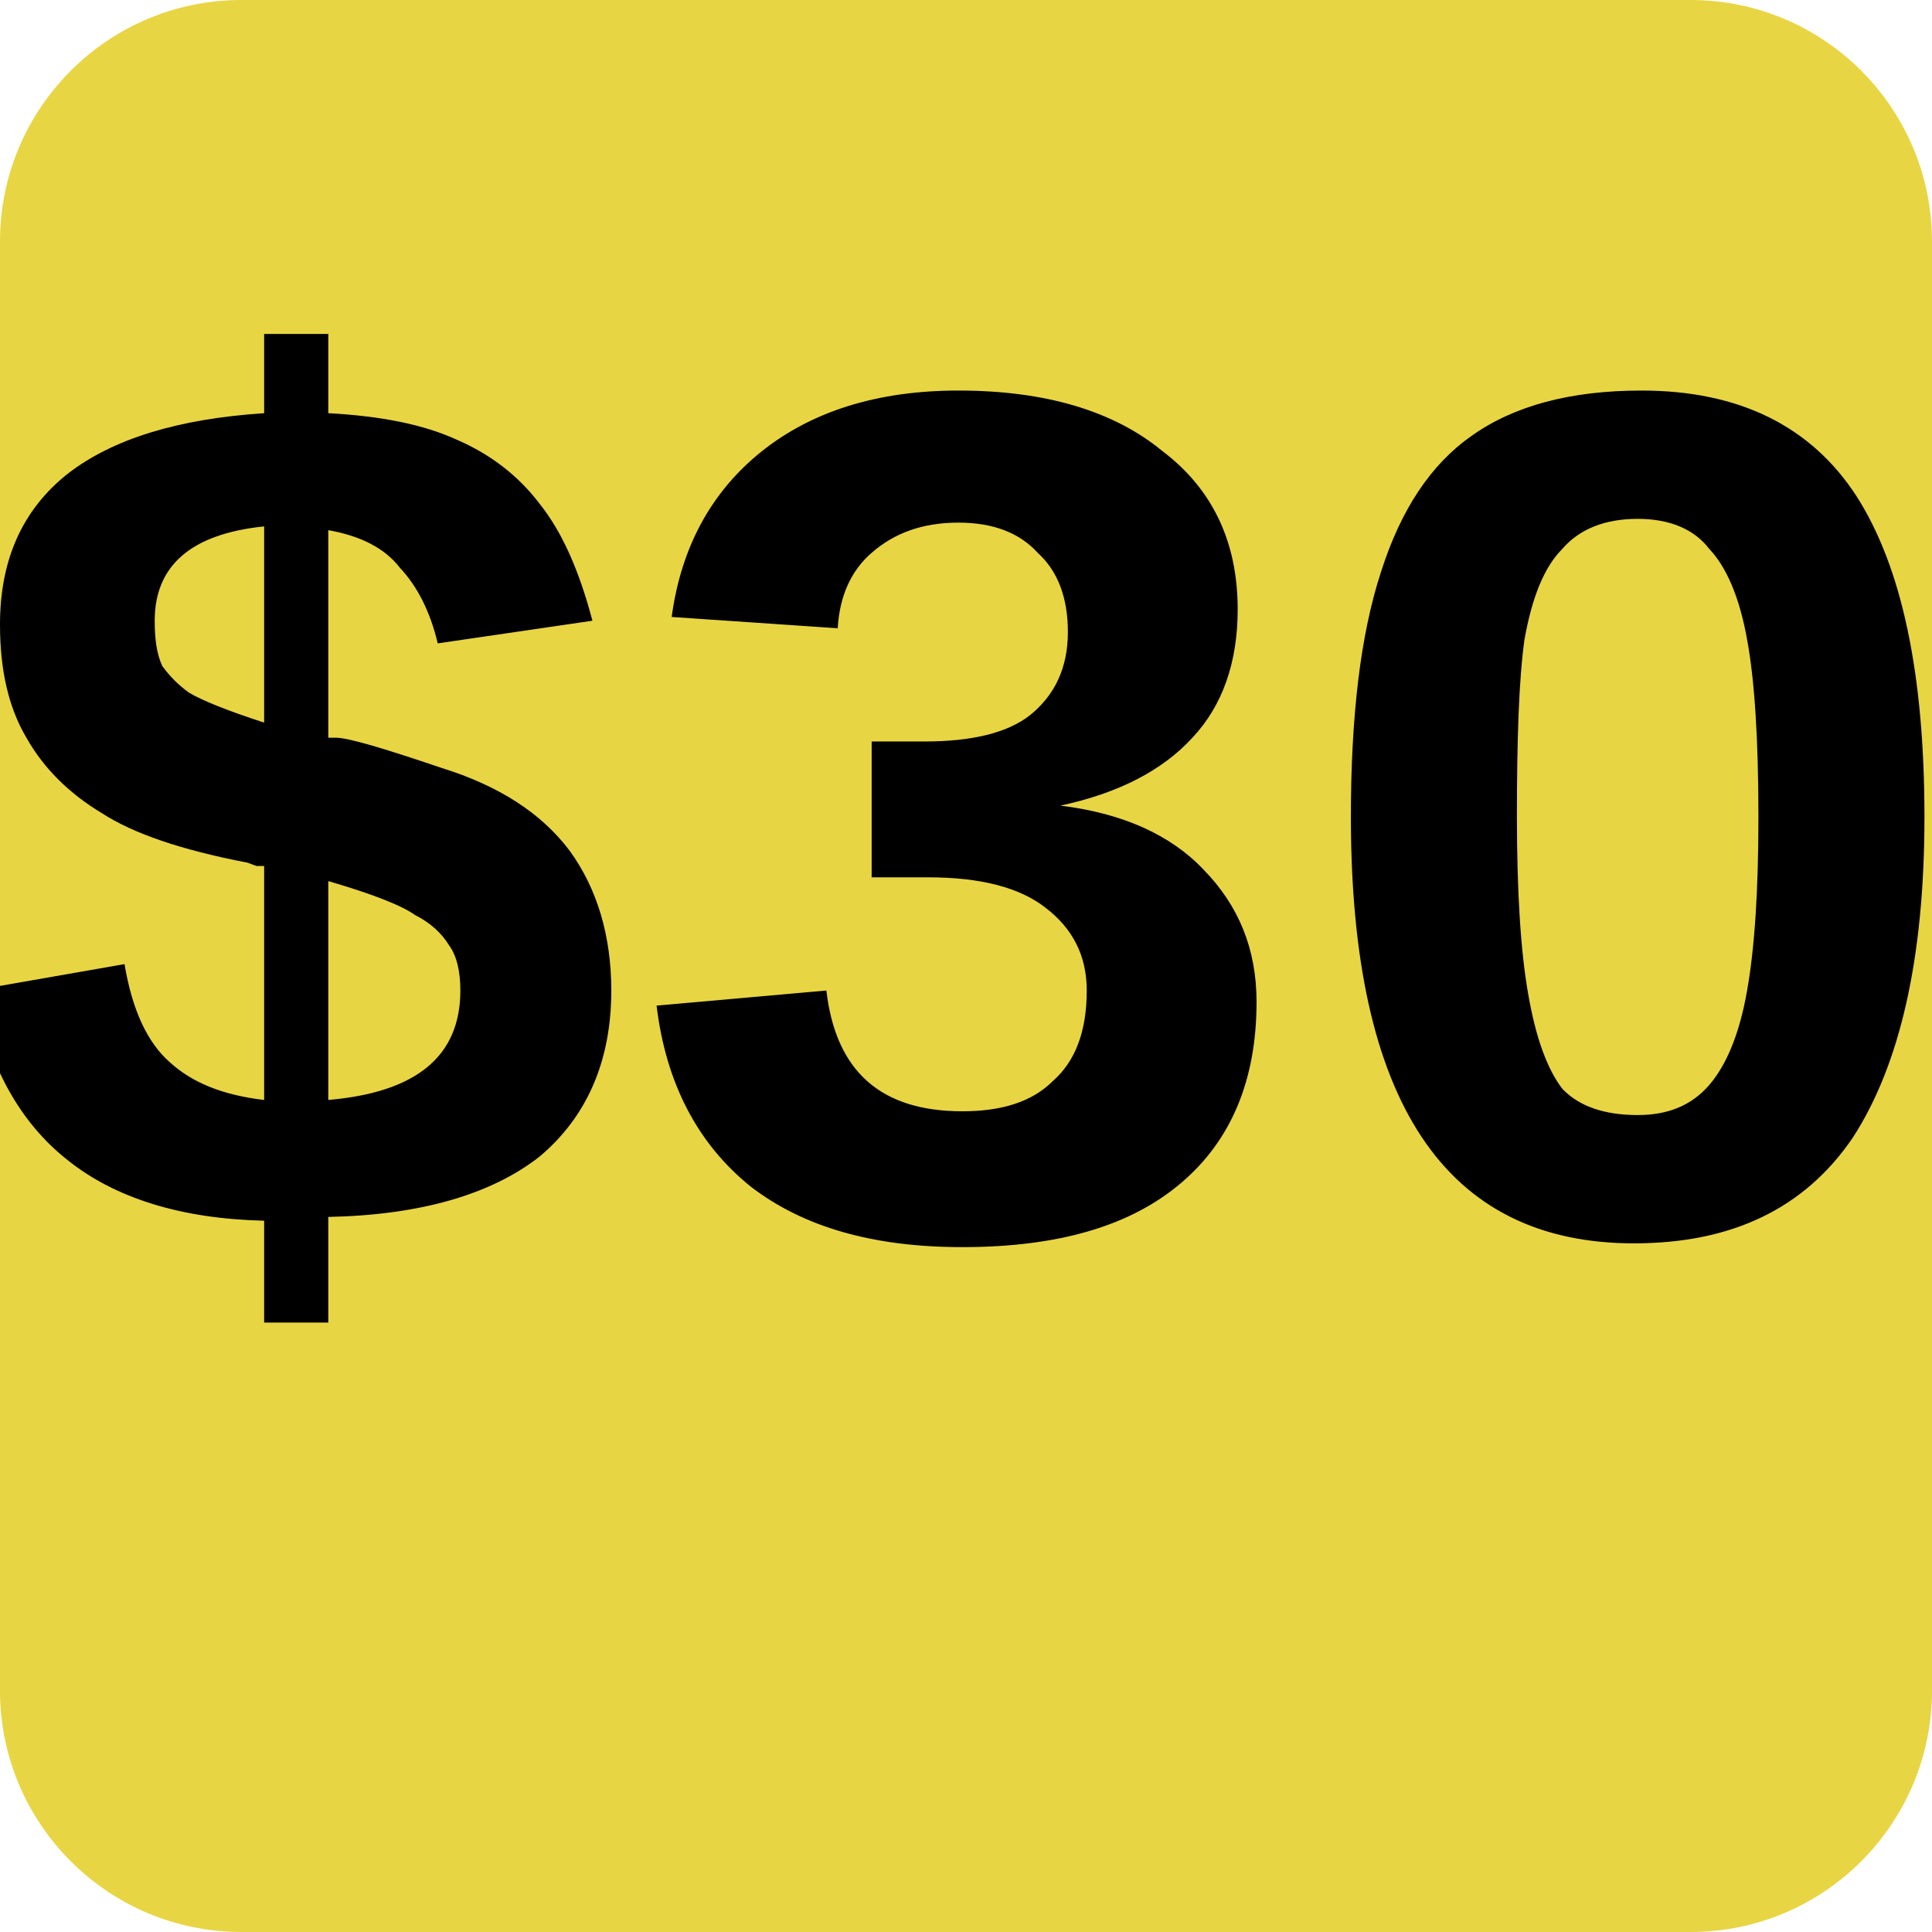
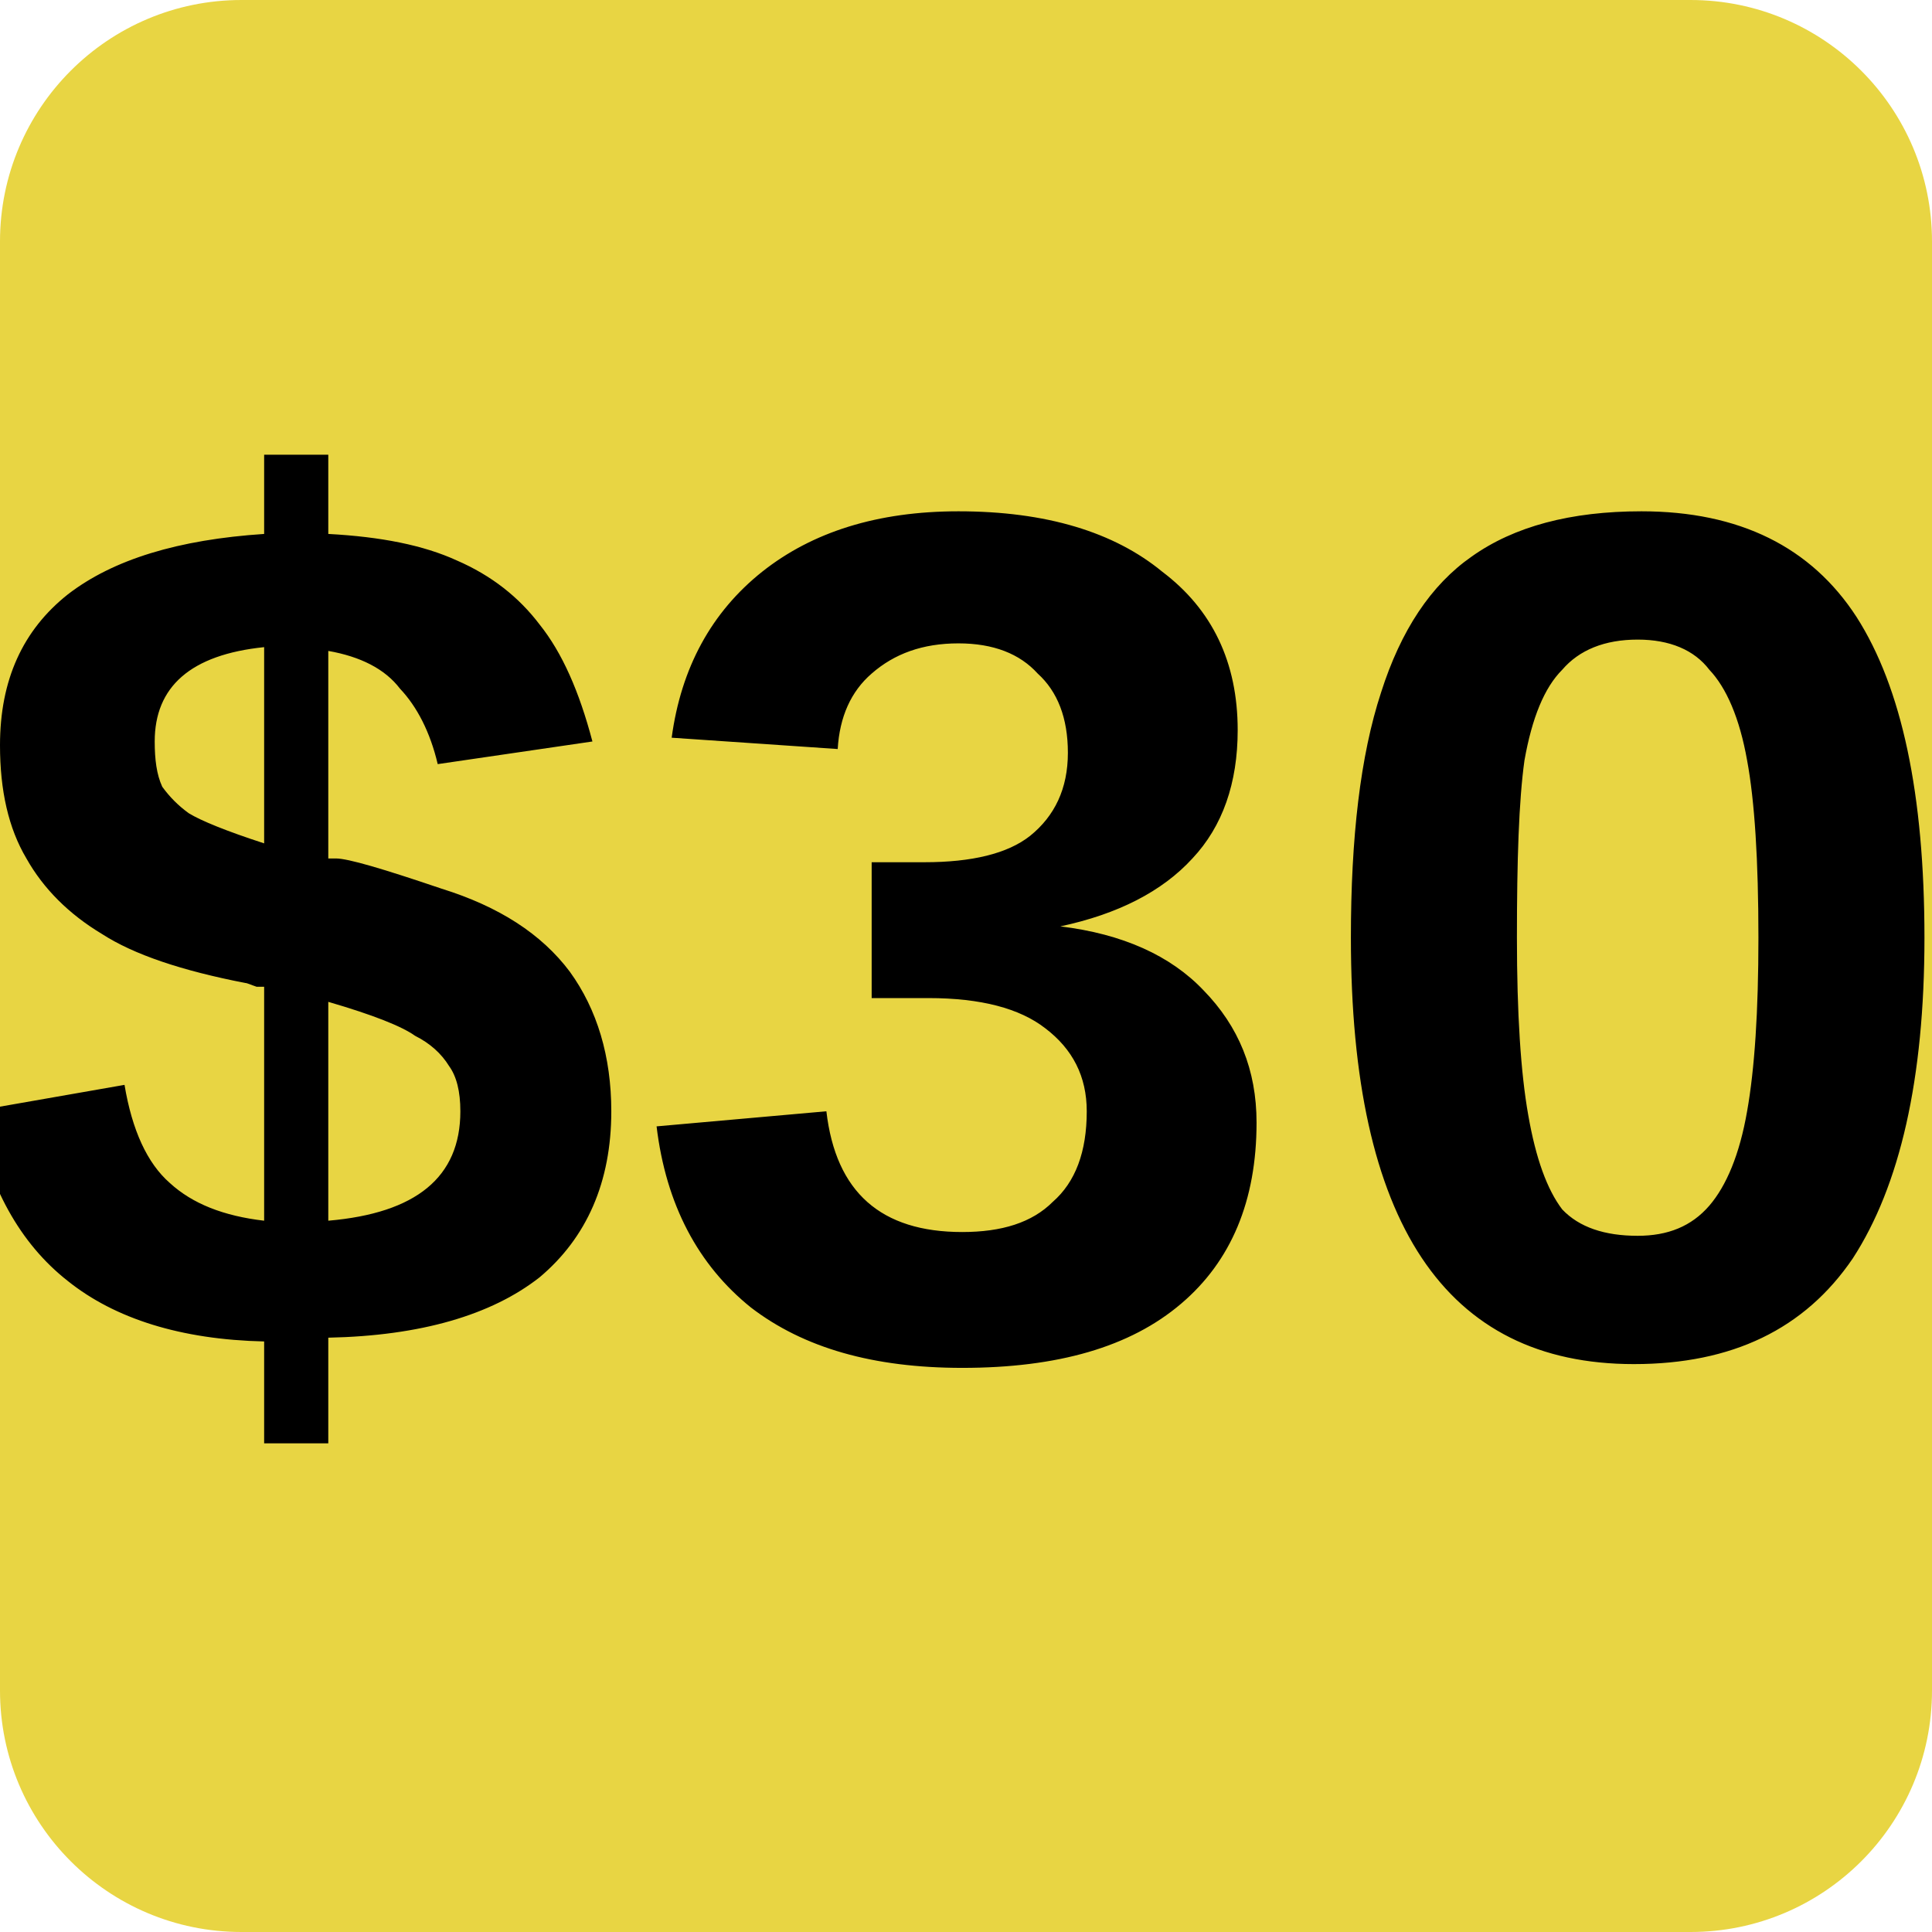
<svg xmlns="http://www.w3.org/2000/svg" viewBox="0 0 8 8">
  <rect width="8" height="8" rx="1" fill="#e8d543" />
-   <text x="4" y="5.1" text-anchor="middle" font-weight="700" font-size="5" textLength="7.2" lengthAdjust="spacingAndGlyphs" font-family="Arial" fill="#0">$30</text>
+   <text x="4" y="5.6" text-anchor="middle" font-weight="700" font-size="5" textLength="7.2" lengthAdjust="spacingAndGlyphs" font-family="Arial" fill="#0">$30</text>
</svg>
